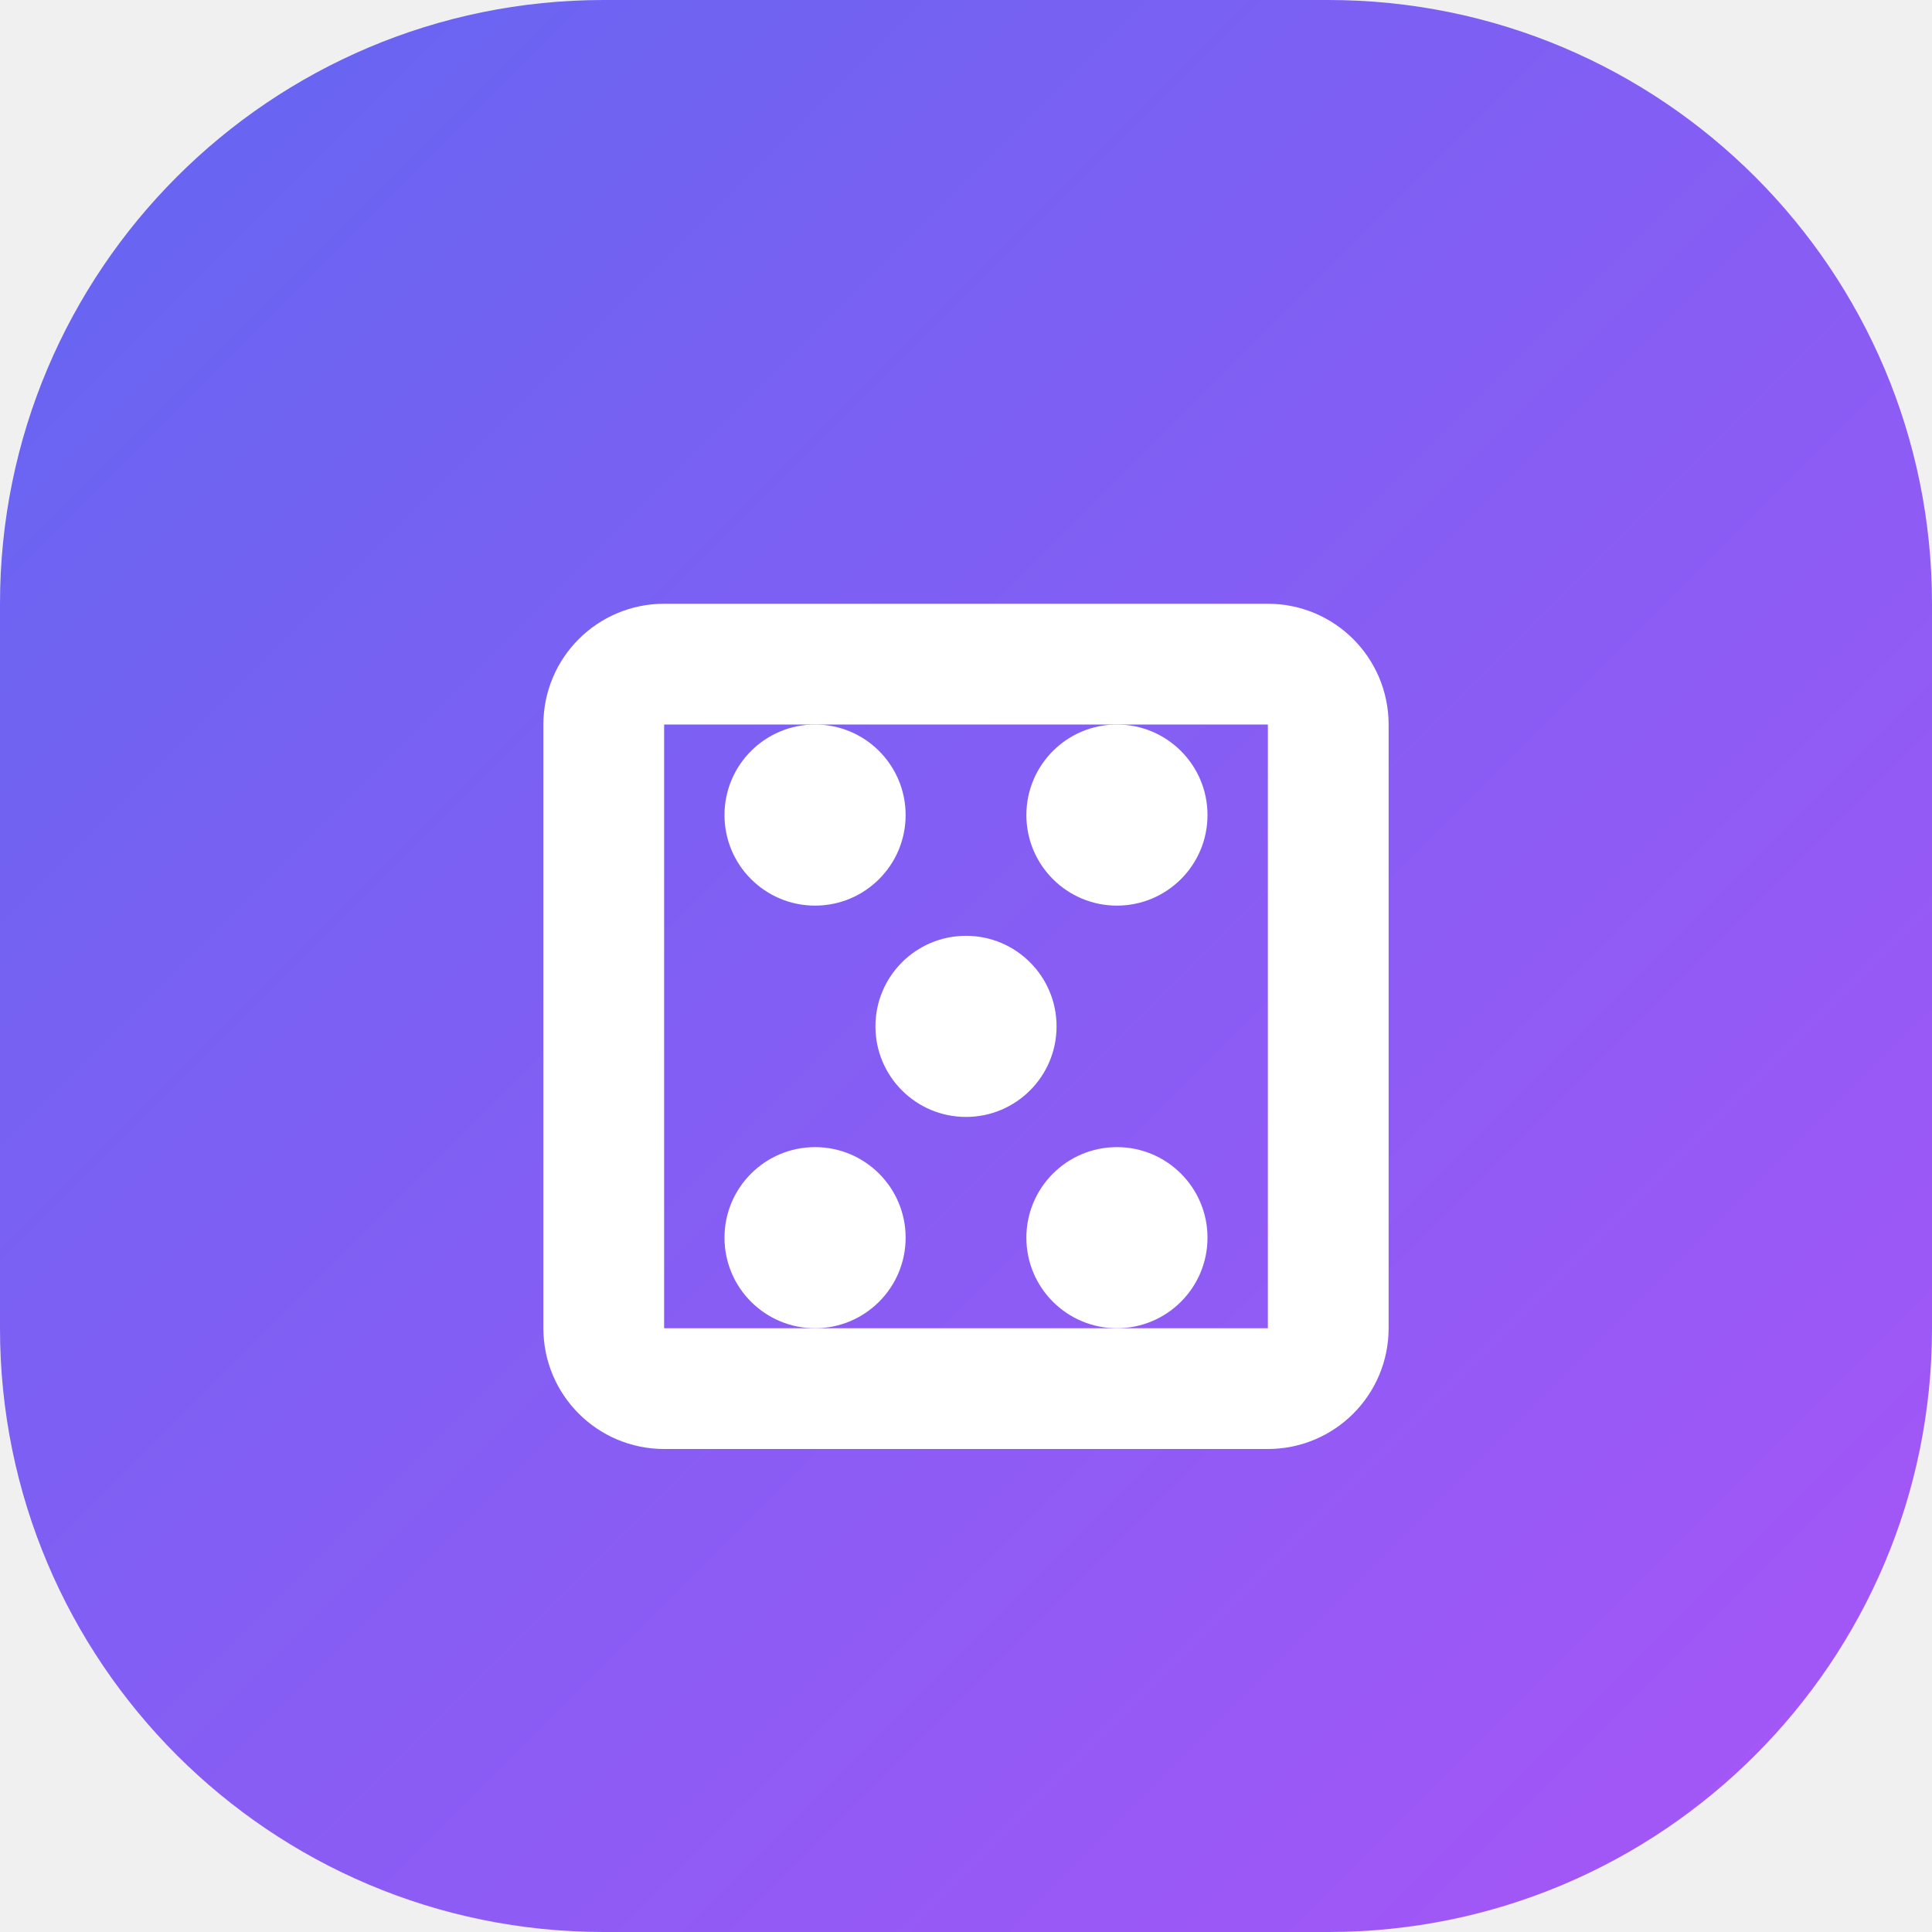
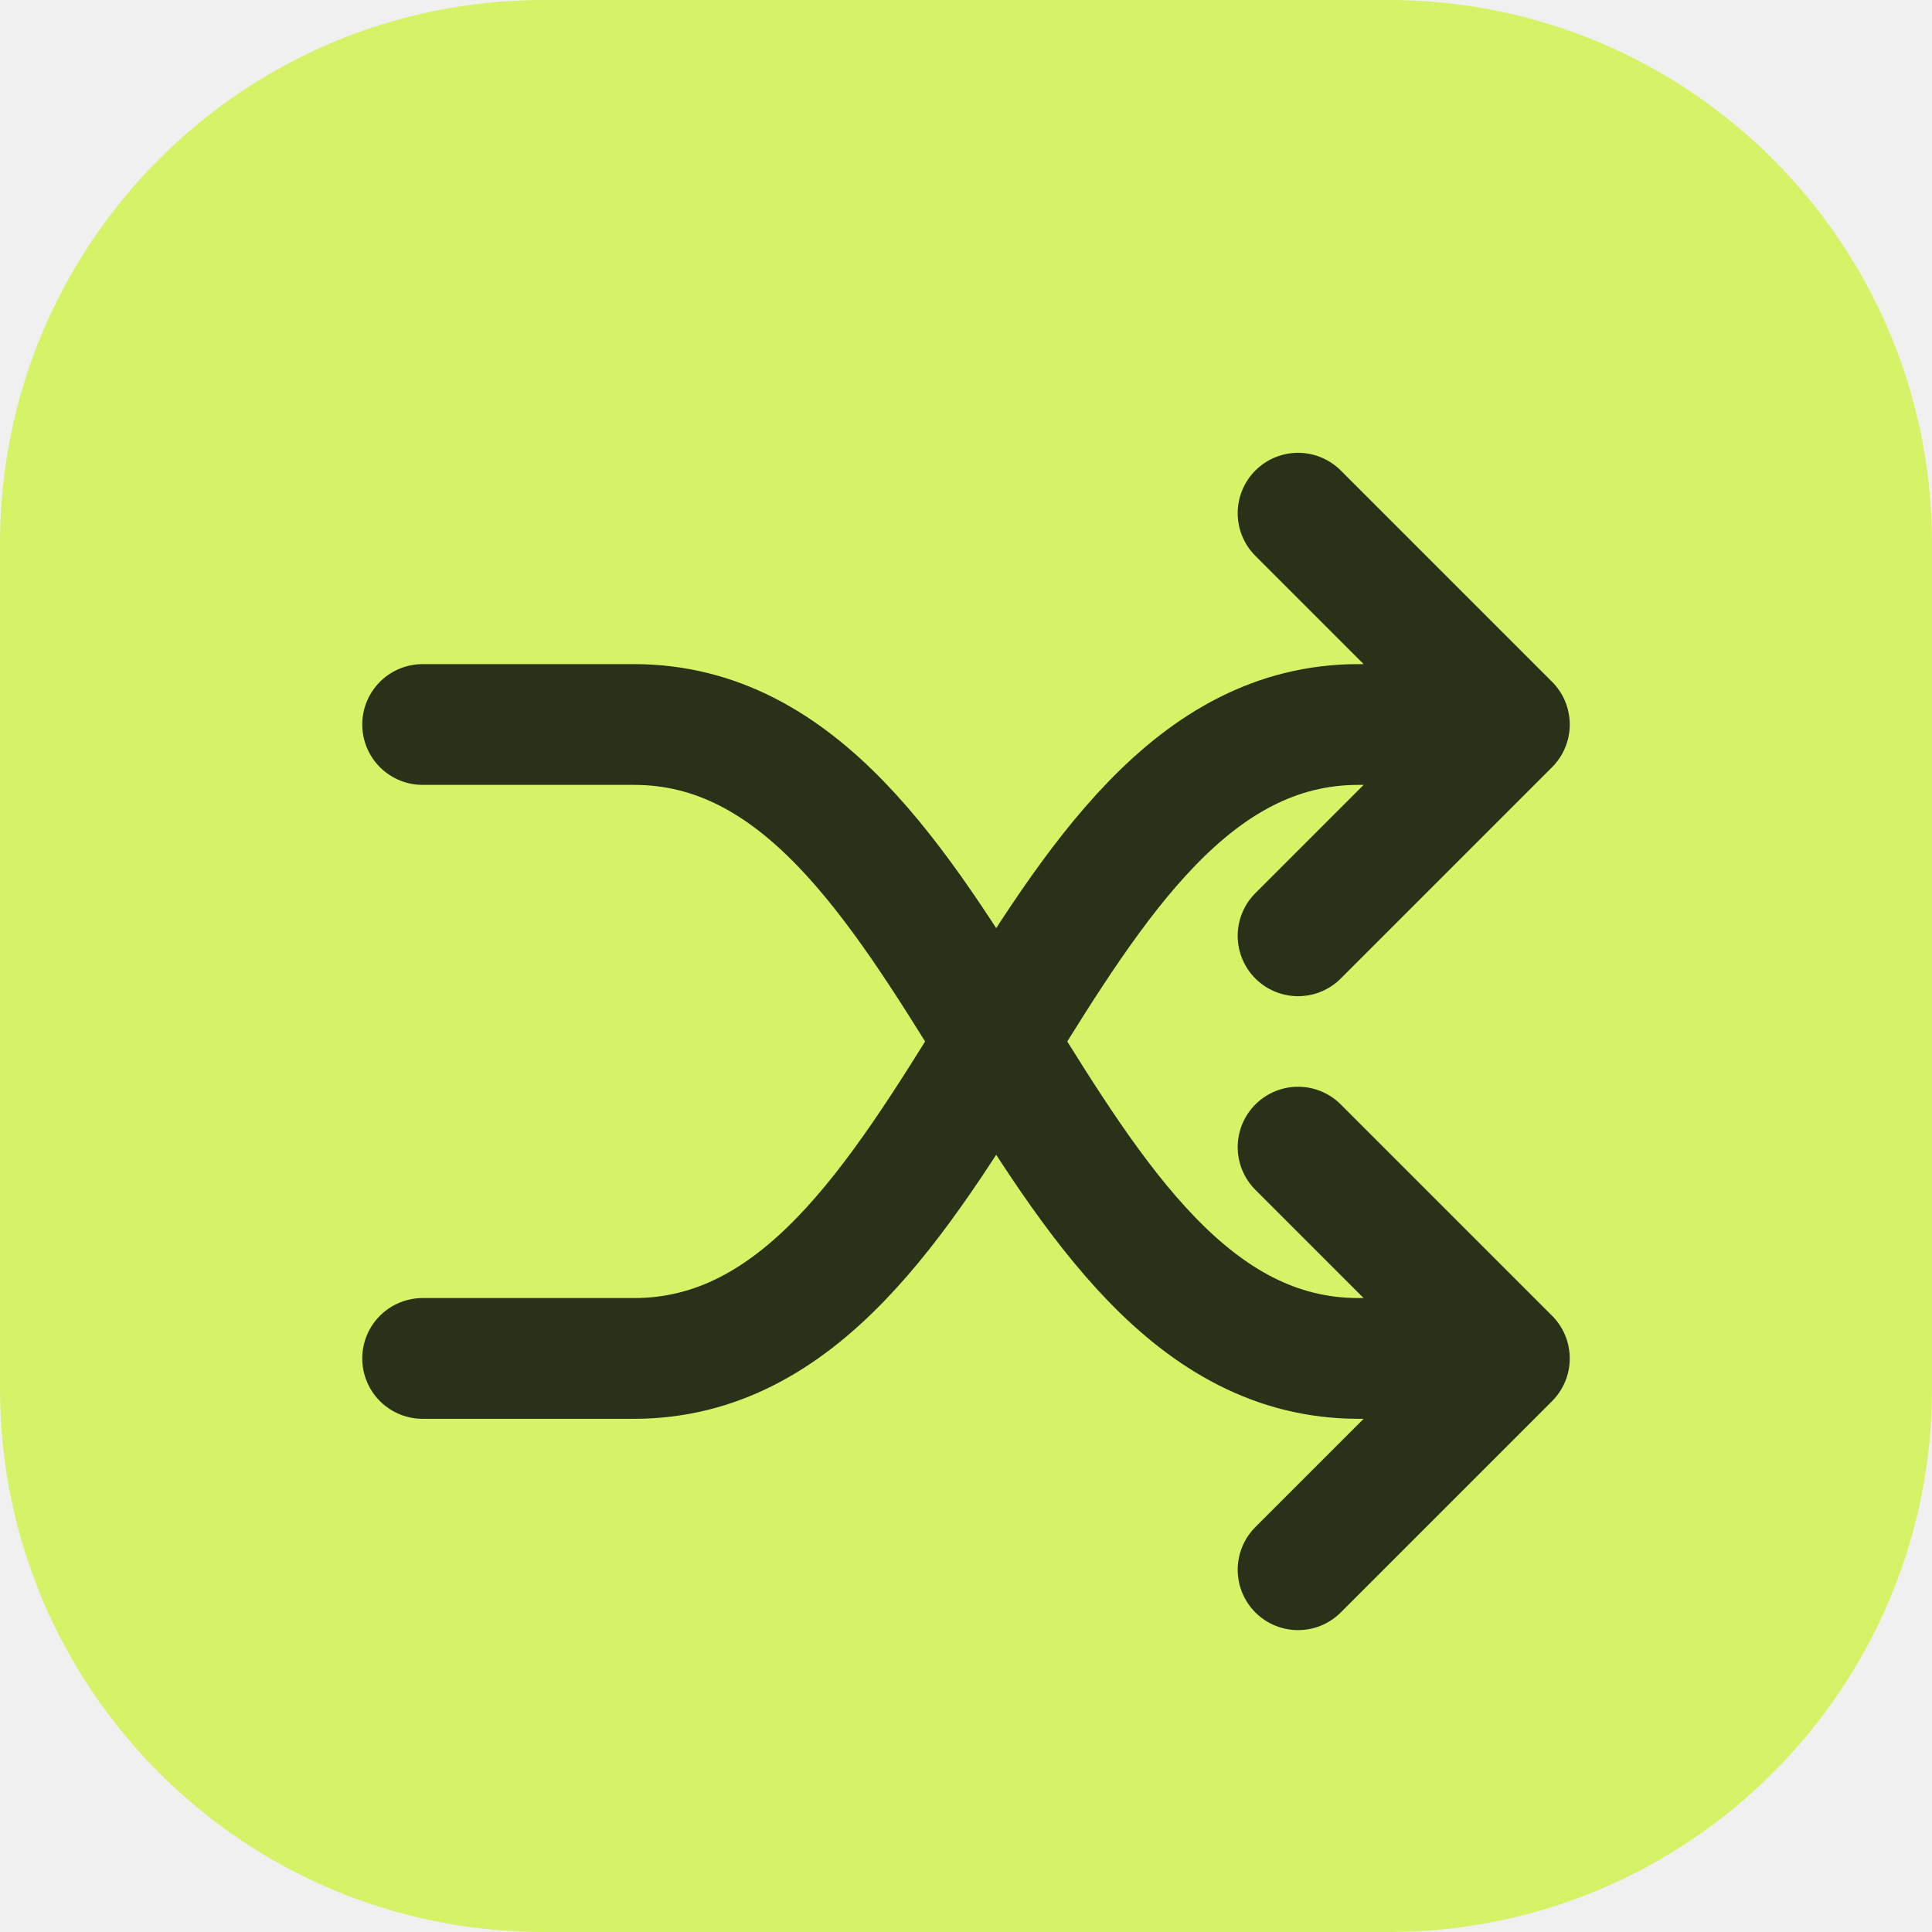
- <svg xmlns="http://www.w3.org/2000/svg" width="64" height="64" viewBox="0 0 64 64" fill="none">
-   <rect width="64" height="64" rx="20" fill="url(#paint0_linear)" />
-   <path d="M42 22H22C20.895 22 20 22.895 20 24V44C20 45.105 20.895 46 22 46H42C43.105 46 44 45.105 44 44V24C44 22.895 43.105 22 42 22Z" stroke="white" stroke-width="4" stroke-linecap="round" stroke-linejoin="round" />
-   <circle cx="32" cy="34" r="3" fill="white" />
-   <circle cx="27" cy="27" r="3" fill="white" />
-   <circle cx="37" cy="27" r="3" fill="white" />
-   <circle cx="27" cy="41" r="3" fill="white" />
-   <circle cx="37" cy="41" r="3" fill="white" />
-   <defs>
-     <linearGradient id="paint0_linear" x1="0" y1="0" x2="64" y2="64" gradientUnits="userSpaceOnUse">
-       <stop stop-color="#6366F1" />
-       <stop offset="1" stop-color="#A855F7" />
-     </linearGradient>
-   </defs>
+ <svg xmlns="http://www.w3.org/2000/svg" width="512" height="512" viewBox="0 0 64 64">
+   <rect width="64" height="64" rx="18" fill="#d6f266" />
+   <g fill="none" stroke="#293119" stroke-width="4" stroke-linecap="round" stroke-linejoin="round">
+     <path d="m43 17 7 7-7 7M43 38l7 7-7 7M14 24h7c11 0 13 21 24 21h5M14 45h7c11 0 13-21 24-21h5" />
+   </g>
</svg>
